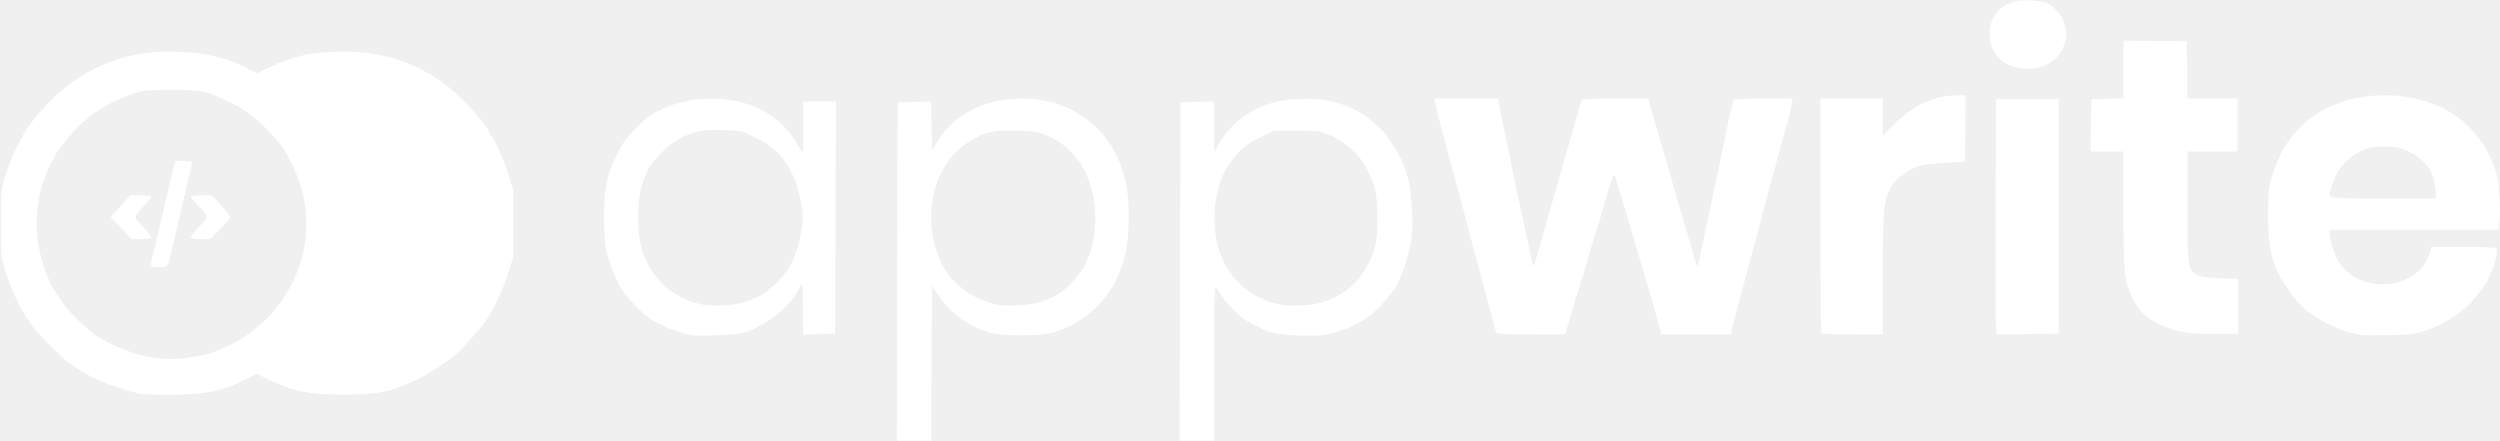
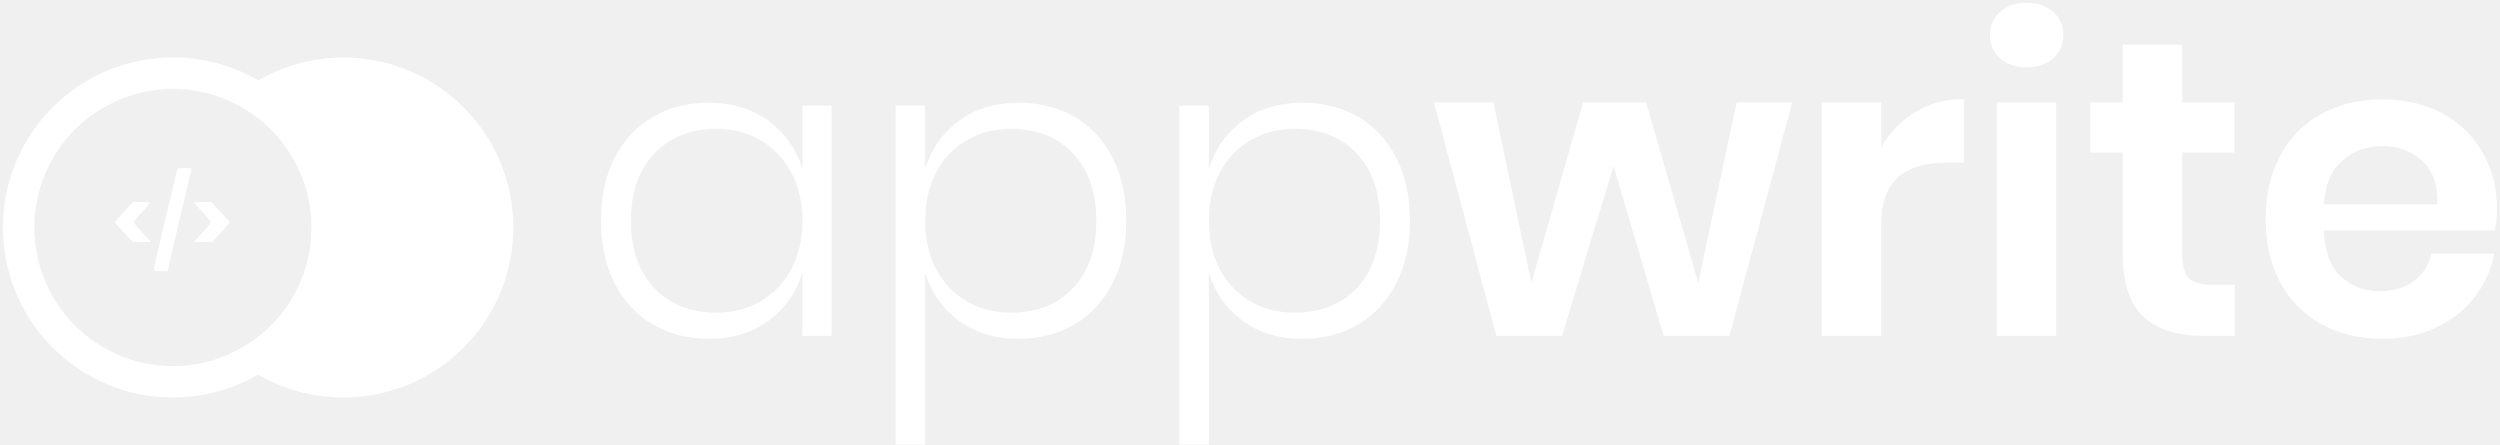
- <svg xmlns="http://www.w3.org/2000/svg" version="1" width="1600" height="282" viewBox="0 0 16000 2820">
-   <g fill="#ffffff">
-     <path d="M5742 1738l3-1083 107-3 107-3 3 158 3 158 29-50c85-147 244-250 429-276 370-51 672 138 771 483 42 148 40 414-6 557-48 152-133 272-253 354-69 48-106 66-190 93-86 27-334 27-420 0-140-45-248-126-326-246l-34-53-3 497-2 496h-220l2-1082zm912 197c73-22 131-55 187-107 42-40 109-127 109-143 0-4 7-21 15-38 26-57 45-166 45-255-1-264-135-472-345-538-46-14-90-19-185-19-139 0-180 11-280 73-231 144-310 492-176 774 64 134 211 243 366 269 65 11 199 3 264-16zM7552 1738l3-1083 108-3 107-3v326l31-54c97-168 268-271 480-286 235-18 417 46 560 196 62 65 122 166 157 264 38 105 53 337 31 459-12 67-47 185-59 201-4 6-11 21-15 35-20 65-129 192-215 250-66 44-169 87-248 101-78 15-304 5-362-16-57-20-152-69-181-92-68-56-130-129-162-188-15-28-16 6-17 473v502h-220l2-1082zm913 196c173-55 284-174 336-359 22-78 19-305-5-380-20-62-68-158-90-180-7-7-24-27-38-43-31-37-124-98-164-108-16-4-35-12-43-18-9-7-68-11-160-11h-146l-85 42c-92 45-127 73-181 143-57 73-88 146-105 244-26 149-8 301 50 417 71 141 204 239 366 269 63 12 205 4 265-16zM885 2518c-201-51-327-108-460-208-26-20-174-168-200-200-77-96-150-239-191-375-27-86-28-100-28-300-1-190 1-218 22-289 25-87 61-176 94-233 11-21 26-47 32-58 56-100 197-251 307-328 196-137 388-197 634-197 192 0 356 37 494 111l54 28 72-34c160-77 288-105 480-105 255 0 460 66 657 212 108 81 278 269 278 308 0 4 3 10 8 12 17 7 82 149 114 248l33 105v430l-33 105c-32 100-101 249-139 299-48 63-132 160-173 199-62 58-192 145-281 186-165 76-239 91-464 91-227 0-317-19-482-99l-68-34-57 29c-161 81-257 102-483 105-99 1-198-2-220-8zm343-233c103-15 135-25 242-77 87-42 143-81 214-147 280-265 355-660 190-999-25-52-50-100-55-106-126-159-213-235-334-295-160-79-189-86-385-86-158 0-182 2-245 24-146 49-258 116-353 210-69 68-152 175-152 196 0 7-3 15-7 17-5 2-18 23-29 48-106 222-106 484-1 720 61 138 205 301 333 376 98 59 218 103 315 119 114 17 153 17 267 0z" />
-     <path d="M968 1704c-3-3-2-22 3-42 15-60 39-161 59-247 10-44 25-109 34-145 8-36 20-85 26-110 5-25 15-64 21-87l12-43h53c30 0 54 3 54 8-1 9-14 68-35 152-8 36-24 103-35 150s-26 112-34 145-21 89-29 125c-23 100-23 100-76 100-26 0-50-2-53-6zM776 1460l-67-71 62-69 62-70h68c38 0 69 3 69 8 0 4-19 28-42 53-79 84-78 72-14 138 31 33 56 64 56 70 0 7-25 11-63 11h-64l-67-70zM1220 1519c0-6 25-37 56-70 64-66 65-55-13-138-24-26-43-49-43-53 0-5 31-8 69-8h68l62 70c60 67 61 70 44 88-10 10-40 42-66 70l-49 52h-64c-39 0-64-4-64-11zM4415 2144c-69-16-138-41-190-68-76-38-74-37-161-123-60-59-82-90-117-165-67-141-82-214-81-398 0-185 15-261 80-397 34-70 60-107 112-160 82-82 99-95 177-133 199-97 482-90 662 16 91 53 158 122 212 216l31 53V650h210l-2 743-3 742-102 3-103 3-1-173c-1-163-1-171-16-138-52 119-196 239-353 296-44 16-308 29-355 18zm355-212c93-32 140-61 199-121 71-73 71-73 109-153 19-41 38-104 48-165 15-84 15-109 4-178-33-209-126-352-277-425-38-19-77-38-88-43-31-16-223-21-286-8-90 19-173 64-236 129-87 88-100 109-135 220-33 101-32 307 1 412 61 189 199 313 391 350 68 13 207 4 270-18zM15110 2144c-144-26-307-108-393-199-47-49-119-155-142-210-46-110-59-185-59-355 0-143 3-176 23-245 79-274 262-447 534-506 227-48 472-6 644 112 57 39 150 133 158 160 4 10 10 19 15 19 4 0 10 8 14 18 3 9 10 24 15 32 13 20 35 73 56 135 19 56 31 248 21 319l-7 46h-1079v26c0 39 28 128 57 179 47 85 162 145 279 145 148 0 270-81 304-202l11-38h202c128 0 207 4 213 10 12 12-5 92-31 147-8 17-15 34-15 38 0 15-74 117-118 163-77 80-180 142-303 183-52 17-94 22-219 24-85 2-166 1-180-1zm477-940c-11-110-73-191-186-241-82-37-206-35-286 2-101 48-157 114-190 221-28 92-60 84 326 84h342l-6-66zM9575 2128c-3-7-18-65-35-128-16-63-44-167-61-230-39-144-49-182-93-350-19-74-44-168-55-207-12-40-33-117-47-170-57-216-97-369-101-390l-5-23h409l12 63c6 34 17 91 25 127 26 118 46 214 61 295 9 44 22 107 29 140 8 33 21 96 31 140 19 93 37 176 56 259 15 67 10 73 49-64 49-173 83-290 130-455 54-188 102-357 125-437 7-25 16-51 19-57 5-7 76-11 216-11h209l11 43c7 23 27 96 47 162 52 177 57 194 113 390 50 172 62 213 95 325 8 28 21 73 29 101s17 53 19 55c2 3 12-33 20-78 9-46 23-112 31-148 7-36 21-101 31-145 9-44 23-109 31-145 27-129 56-266 69-330 22-113 45-212 51-221 3-5 89-9 191-9h186l-7 42c-4 24-13 66-21 93-19 64-53 190-65 235-5 19-18 67-29 105-11 39-38 142-62 230-23 88-55 210-72 270-16 61-45 169-64 240-19 72-42 155-50 185s-17 67-20 83l-5 27h-446l-11-42c-5-24-17-68-26-98s-25-84-35-120-26-89-34-117c-46-153-91-306-118-398-11-38-26-88-33-110s-18-61-26-87c-7-27-16-48-20-48-6 0-22 50-59 180-10 36-32 110-50 165-34 107-41 130-89 300-18 61-36 118-41 127-6 10-10 23-10 30s-15 59-32 115l-33 103h-218c-165 0-219-3-222-12zM11657 2133c-4-3-7-343-7-755V630h400v237l84-82c118-115 252-175 392-175h54l-2 213-3 212-116 6c-63 4-130 10-148 14-94 20-178 82-216 157-40 80-45 145-45 544v384h-193c-107 0-197-3-200-7zM12775 2118c-3-13-4-351-3-753l3-730h400v1500l-197 3-198 2-5-22zM13970 2124c-159-31-269-103-320-210-55-117-60-166-60-570V970h-210l2-167 3-168 103-3 102-3V260l203 2 202 3 3 182 2 183h320v340h-320v358c0 384 1 387 53 426 24 17 47 21 150 26l122 5v350l-140 2c-88 1-168-4-215-13zM12880 424c-101-31-160-131-144-243 10-76 61-137 138-166 55-21 184-16 231 8 55 29 95 80 111 141 14 52 13 63-2 114-37 129-183 193-334 146z" />
-   </g>
+ <svg xmlns="http://www.w3.org/2000/svg" xmlns:ns1="https://boxy-svg.com" viewBox="0 0 956 170">
+   <path d="M196.289 87c0 35.899-29.101 65-65 65-16.675 0-31.883-6.279-43.389-16.601 18.433-8.298 31.266-26.827 31.266-48.353 0-21.553-12.865-40.101-31.335-48.384C99.346 28.304 114.581 22 131.289 22c35.899 0 65 29.101 65 65z" fill="#fff" />
+   <path d="M105.306 35.116a65 65 0 10-78.307 103.769 65 65 0 1078.307-103.77zM98.077 44.694a53 53 0 01-63.85 84.612 53 53 0 0163.85-84.612z" ns1:shape="ring 186.727 313.243 53 53 65 65 1@f84c4233" ns1:origin="0.499777 0.499705" fill="#fff" />
+   <path d="M271.084 39.297c8.92 0 16.523 2.31 22.81 6.93 6.287 4.62 10.61 10.743 12.97 18.37v-24.18h11.13v88.02h-11.13v-24.18c-2.36 7.633-6.683 13.76-12.97 18.38-6.287 4.62-13.89 6.93-22.81 6.93-7.953 0-15.073-1.827-21.36-5.48-6.287-3.653-11.177-8.893-14.67-15.72-3.493-6.827-5.24-14.807-5.24-23.94 0-9.24 1.747-17.273 5.24-24.1 3.493-6.82 8.357-12.03 14.59-15.63 6.233-3.6 13.38-5.4 21.44-5.4zm2.9 9.99c-9.887 0-17.813 3.143-23.78 9.43-5.96 6.287-8.94 14.857-8.94 25.71 0 10.853 2.98 19.423 8.94 25.71 5.967 6.287 13.893 9.43 23.78 9.43 6.233 0 11.847-1.45 16.84-4.35 5-2.9 8.923-7.01 11.77-12.33 2.847-5.32 4.27-11.473 4.27-18.46s-1.423-13.137-4.27-18.45c-2.847-5.32-6.77-9.433-11.77-12.34-4.993-2.9-10.607-4.35-16.84-4.35zm115.577-9.99c8.06 0 15.18 1.8 21.36 5.4 6.18 3.6 11.017 8.81 14.51 15.63 3.493 6.827 5.24 14.86 5.24 24.1 0 9.133-1.747 17.113-5.24 23.94-3.493 6.827-8.357 12.067-14.59 15.72-6.233 3.653-13.327 5.48-21.28 5.48-9.027 0-16.657-2.31-22.89-6.93-6.233-4.62-10.53-10.747-12.89-18.38v65.77h-11.29V40.417h11.29v24.18c2.36-7.627 6.657-13.75 12.89-18.37 6.233-4.62 13.863-6.93 22.89-6.93zm-3.06 9.99c-6.233 0-11.85 1.45-16.85 4.35-4.993 2.907-8.887 7.02-11.68 12.34-2.793 5.313-4.19 11.463-4.19 18.45s1.397 13.14 4.19 18.46 6.687 9.43 11.68 12.33c5 2.9 10.617 4.35 16.85 4.35 9.993 0 17.947-3.143 23.86-9.43 5.907-6.287 8.86-14.857 8.86-25.71 0-10.853-2.953-19.423-8.86-25.71-5.913-6.287-13.867-9.43-23.86-9.43zm111.547-9.99c8.06 0 15.18 1.8 21.36 5.4 6.18 3.6 11.017 8.81 14.51 15.63 3.493 6.827 5.24 14.86 5.24 24.1 0 9.133-1.747 17.113-5.24 23.94-3.493 6.827-8.357 12.067-14.59 15.72-6.233 3.653-13.327 5.48-21.28 5.48-9.027 0-16.657-2.31-22.89-6.93-6.233-4.62-10.53-10.747-12.89-18.38v65.77h-11.29V40.417h11.29v24.18c2.36-7.627 6.657-13.75 12.89-18.37 6.233-4.62 13.863-6.93 22.89-6.93zm-3.06 9.99c-6.233 0-11.85 1.45-16.85 4.35-4.993 2.907-8.887 7.02-11.68 12.34-2.793 5.313-4.19 11.463-4.19 18.45s1.397 13.14 4.19 18.46 6.687 9.43 11.68 12.33c5 2.9 10.617 4.35 16.85 4.35 9.993 0 17.947-3.143 23.86-9.43 5.907-6.287 8.86-14.857 8.86-25.71 0-10.853-2.953-19.423-8.86-25.71-5.913-6.287-13.867-9.43-23.86-9.43zM664.085 39.137h21.28l-24.02 89.3h-25.15l-19.18-64.96-19.67 64.96h-25.14l-23.86-89.3h22.73l14.51 68.99 19.82-68.99h24.02l19.99 68.99 14.67-68.99zm55.295 17.08c3.326-5.693 7.73-10.18 13.21-13.46 5.486-3.273 11.613-4.91 18.38-4.91v24.34h-6.61c-16.654 0-24.98 7.737-24.98 23.21v43.04h-22.73v-89.3h22.73v17.08zm41.587-42.72c0-3.653 1.29-6.633 3.87-8.94 2.58-2.313 5.964-3.47 10.15-3.47 4.194 0 7.58 1.157 10.16 3.47 2.58 2.307 3.87 5.287 3.87 8.94 0 3.547-1.29 6.477-3.87 8.79-2.58 2.313-5.966 3.47-10.16 3.47-4.186 0-7.57-1.157-10.15-3.47s-3.87-5.243-3.87-8.79zm2.58 25.64h22.73v89.3h-22.73v-89.3zm82.213 69.79h8.86v19.51h-11.93c-9.994 0-17.65-2.417-22.97-7.25-5.32-4.84-7.98-12.9-7.98-24.18v-38.69h-12.41v-19.18h12.41v-22.09h22.73v22.09h19.99v19.18h-19.99v39.01c0 4.3.86 7.31 2.58 9.03 1.72 1.713 4.623 2.57 8.71 2.57zm109.126-28.53c0 2.26-.267 4.84-.8 7.74h-65.45c.32 7.953 2.47 13.81 6.45 17.57 3.973 3.76 8.916 5.64 14.83 5.64 5.266 0 9.643-1.29 13.13-3.87 3.493-2.573 5.723-6.063 6.69-10.47h24.02c-1.18 6.233-3.704 11.82-7.57 16.76-3.874 4.947-8.844 8.817-14.91 11.61-6.074 2.793-12.817 4.19-20.23 4.19-8.707 0-16.447-1.853-23.22-5.56-6.767-3.707-12.03-9-15.79-15.88-3.767-6.88-5.65-14.993-5.65-24.34 0-9.353 1.883-17.493 5.65-24.42 3.76-6.933 9.023-12.227 15.79-15.88 6.773-3.653 14.513-5.48 23.22-5.48 8.806 0 16.516 1.827 23.13 5.48 6.606 3.653 11.71 8.677 15.31 15.07 3.6 6.393 5.4 13.673 5.4 21.84zm-22.89-2.25c.326-7.313-1.58-12.85-5.72-16.61s-9.217-5.64-15.23-5.64c-6.127 0-11.287 1.88-15.48 5.64-4.194 3.76-6.504 9.297-6.93 16.61h43.36z" style="white-space:pre" fill="#fff" />
+   <path d="M67.894 64.511c-.078.192-1.072 4.095-2.142 8.725-1.111 4.63-2.871 11.938-3.864 16.262-1.915 7.92-3.063 13.124-3.063 13.813 0 .19 1.187.345 2.64.345h2.641l1.185-5.282c.69-2.869 2.221-9.451 3.445-14.616 1.225-5.166 2.716-11.441 3.291-13.967.573-2.526 1.147-4.82 1.263-5.088.115-.344-.537-.458-2.526-.458-1.493 0-2.795.114-2.87.266zM47.345 81.079l-3.52 3.827 1.034 1.224c.572.688 2.143 2.411 3.482 3.827l2.449 2.601h6.964l-3.29-3.559c-1.8-1.911-3.292-3.749-3.292-3.978 0-.268 1.378-1.989 3.062-3.826 1.683-1.874 3.061-3.483 3.061-3.674 0-.153-1.454-.268-3.214-.268h-3.176l-3.56 3.826zm26.785-3.597c0 .116.651.842 1.453 1.646 2.987 2.984 5.091 5.511 4.976 6.007-.076.269-1.531 2.066-3.29 3.941l-3.175 3.482h3.557l3.559-.038 3.251-3.558c1.8-1.988 3.253-3.751 3.253-3.98 0-.19-1.53-1.989-3.444-4.016l-3.442-3.713h-3.331c-1.875 0-3.367.115-3.367.229z" fill="#fff" />
</svg>
